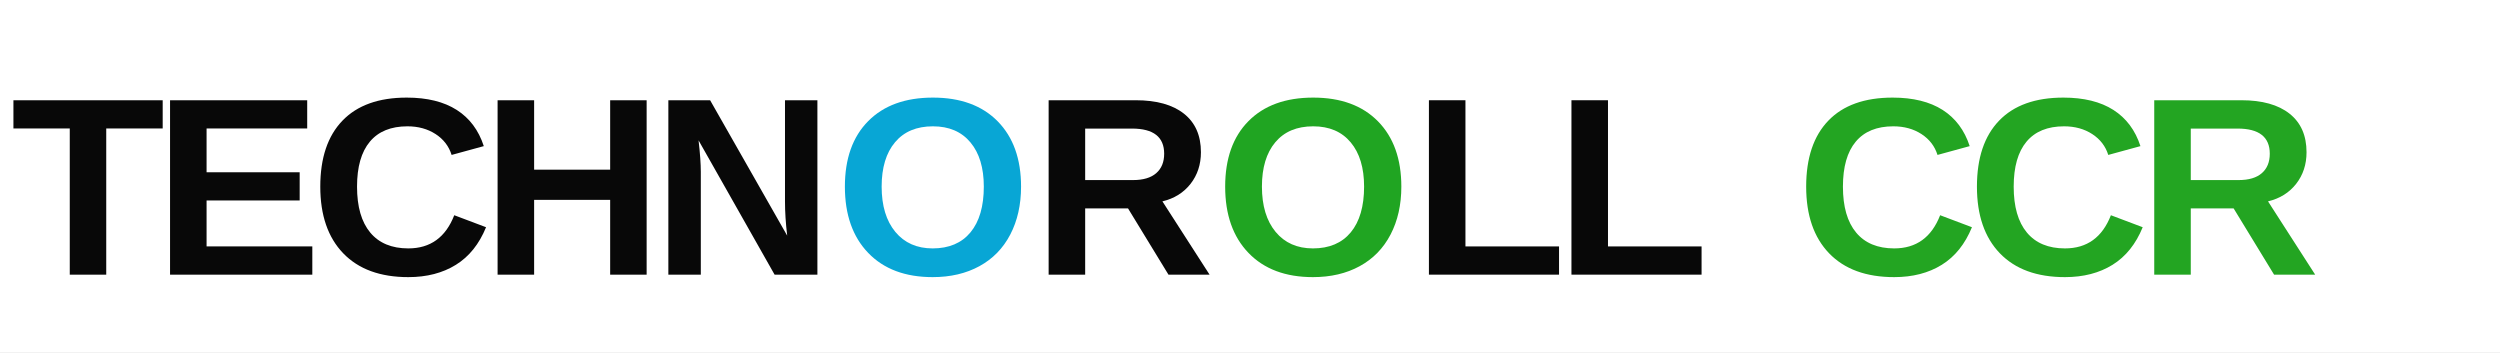
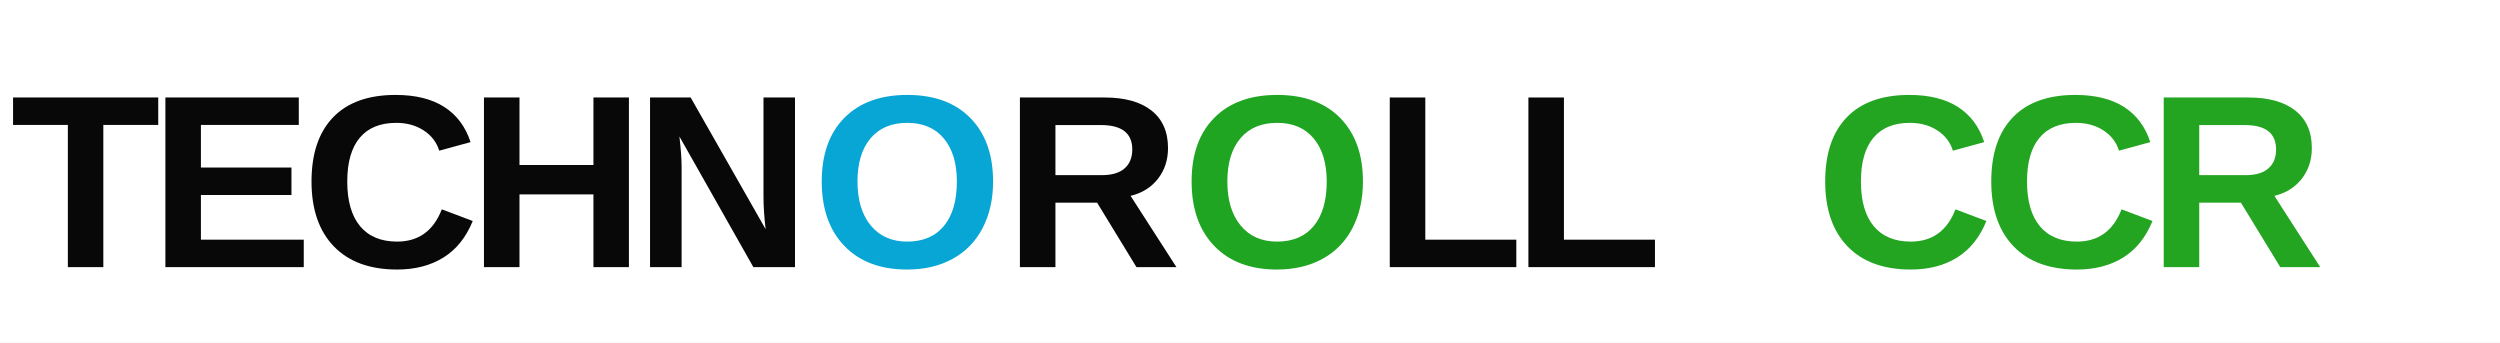
- <svg xmlns="http://www.w3.org/2000/svg" viewBox="0 0 710 100" role="img" aria-labelledby="title">
-   <rect width="710" height="100" fill="#fff" />
+ <svg xmlns="http://www.w3.org/2000/svg" viewBox="0 0 730 100" role="img" aria-labelledby="title">
+   <rect width="730" height="100" fill="#fff" />
  <g font-family="Arial, Helvetica, sans-serif" font-size="72" font-weight="900" letter-spacing="-3.5">
    <text x="3" y="78" fill="#080808">TECHN<tspan fill="#08a6d5">O</tspan>R<tspan fill="#20a522">O</tspan>LL</text>
-     <text x="510" y="78" fill="#23a522">CCR</text>
+     <text x="530" y="78" fill="#23a522">CCR</text>
  </g>
</svg>
